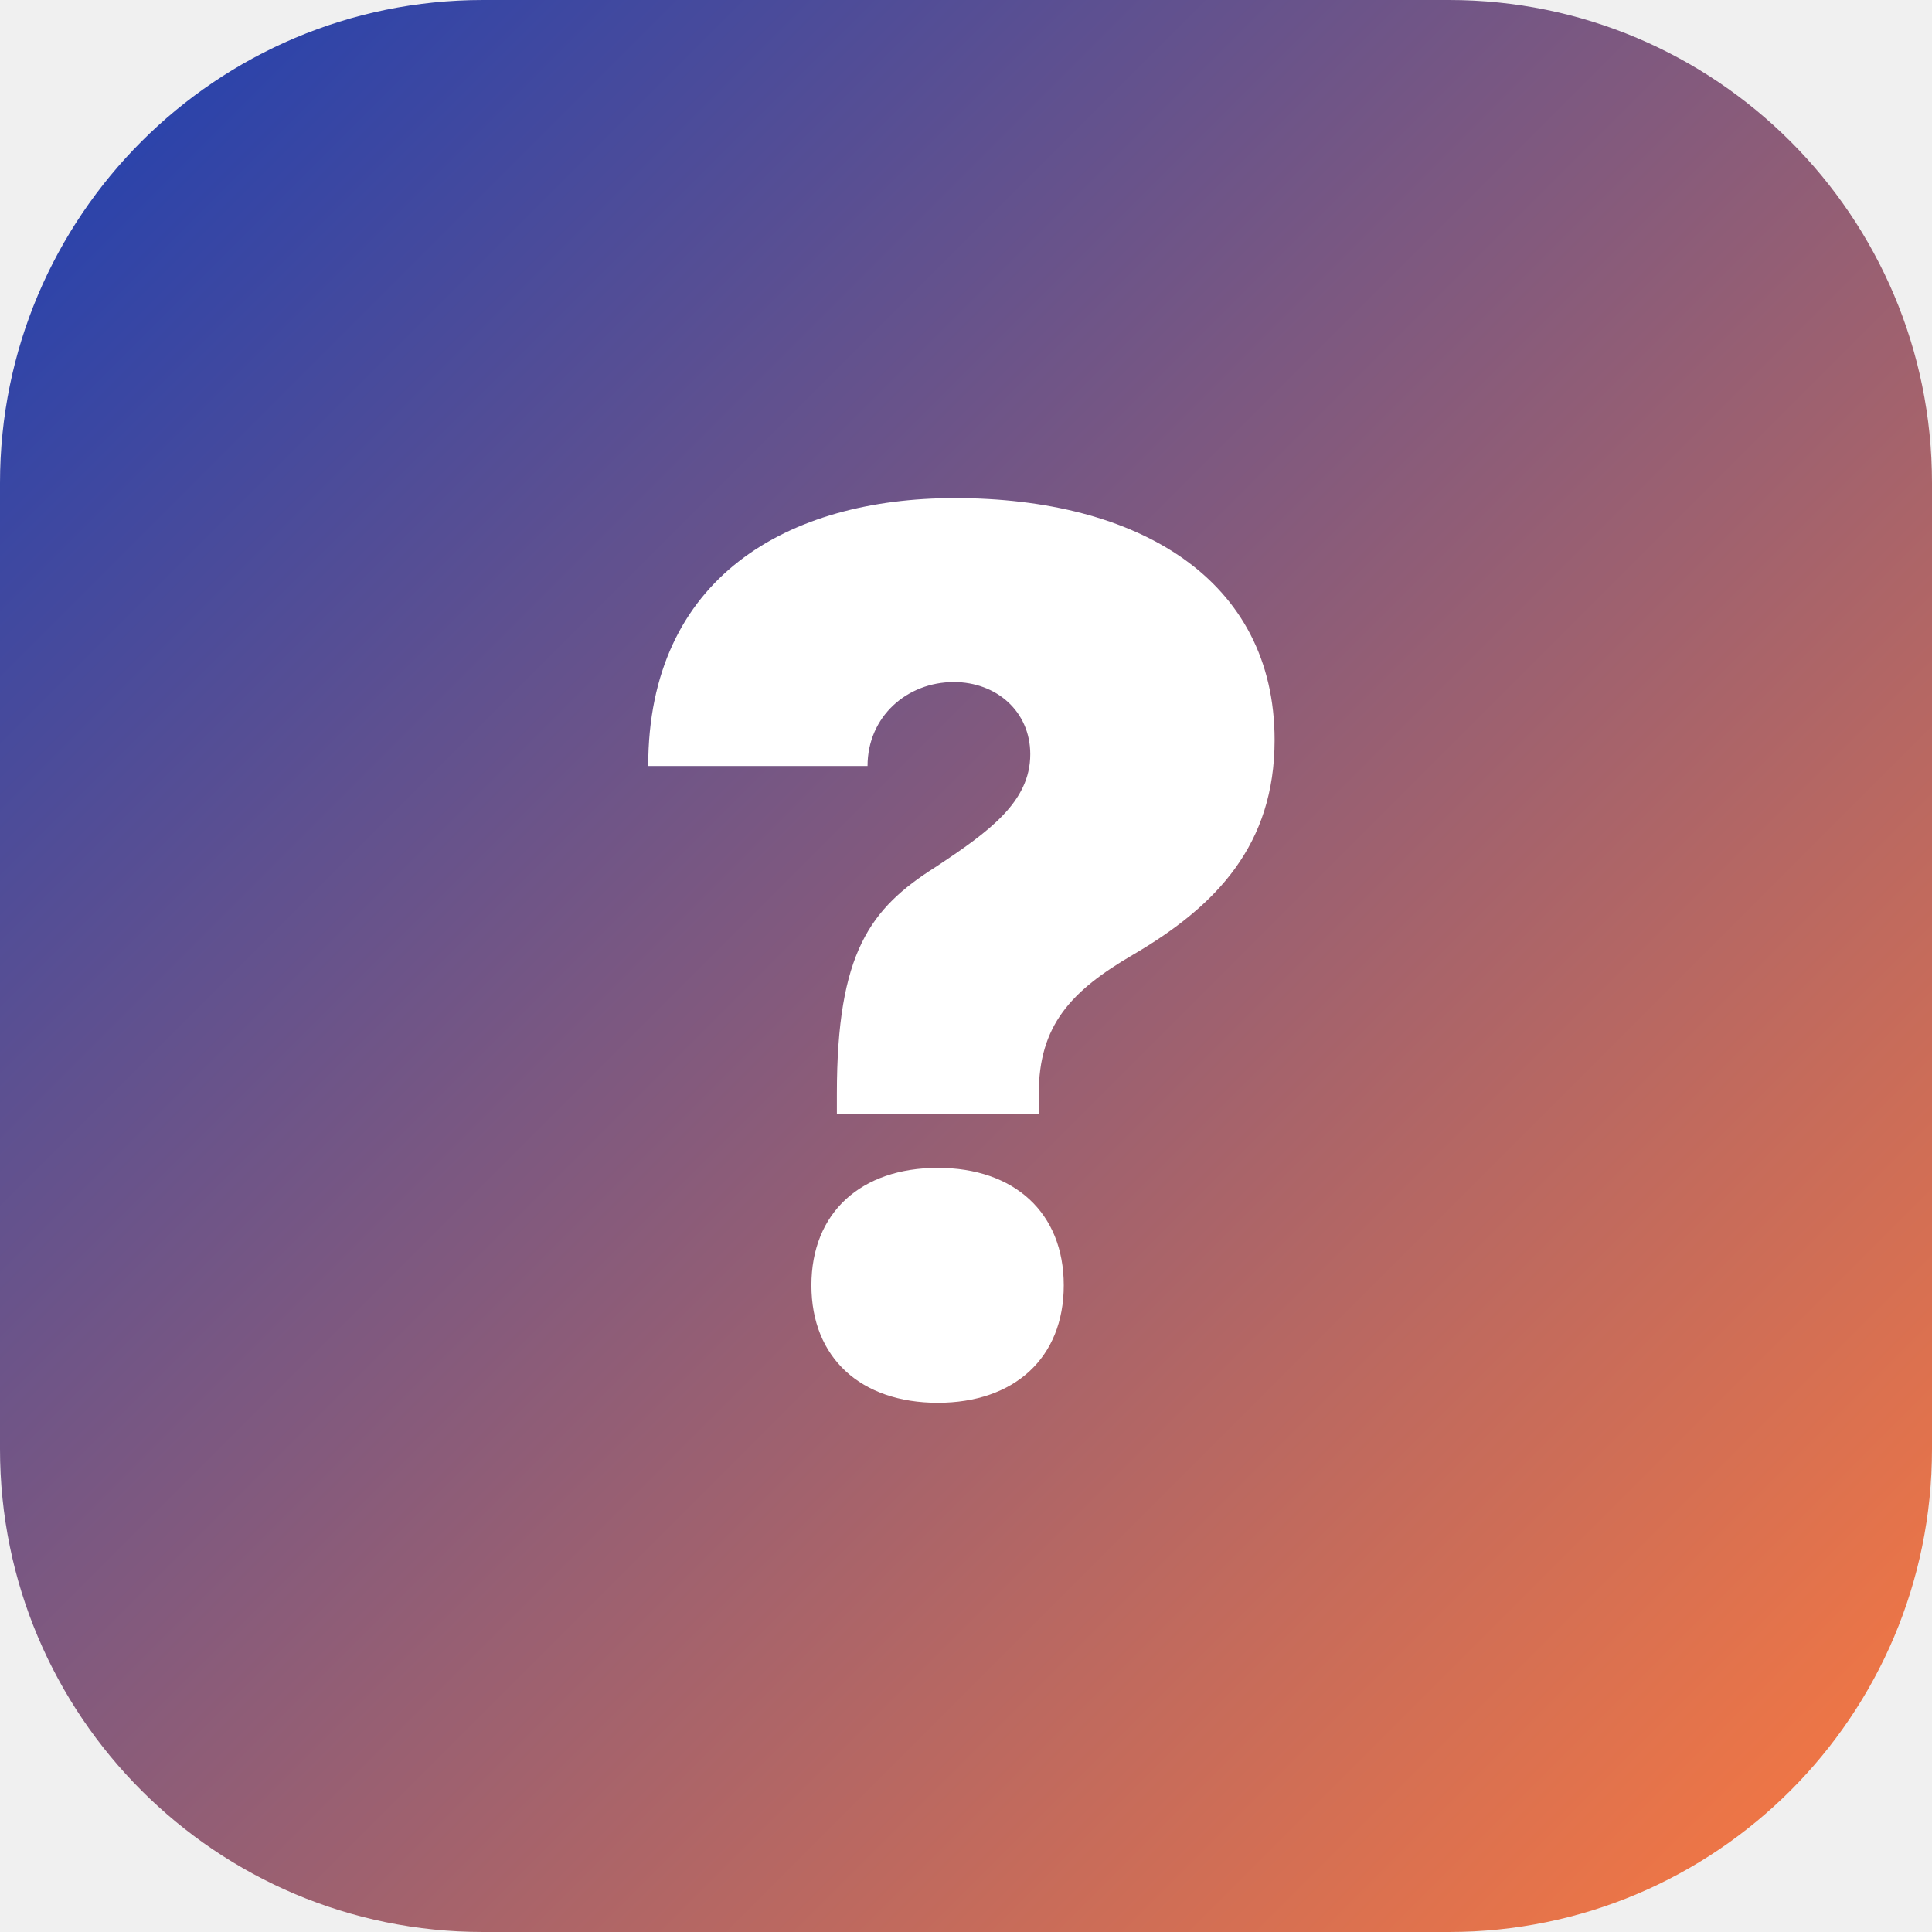
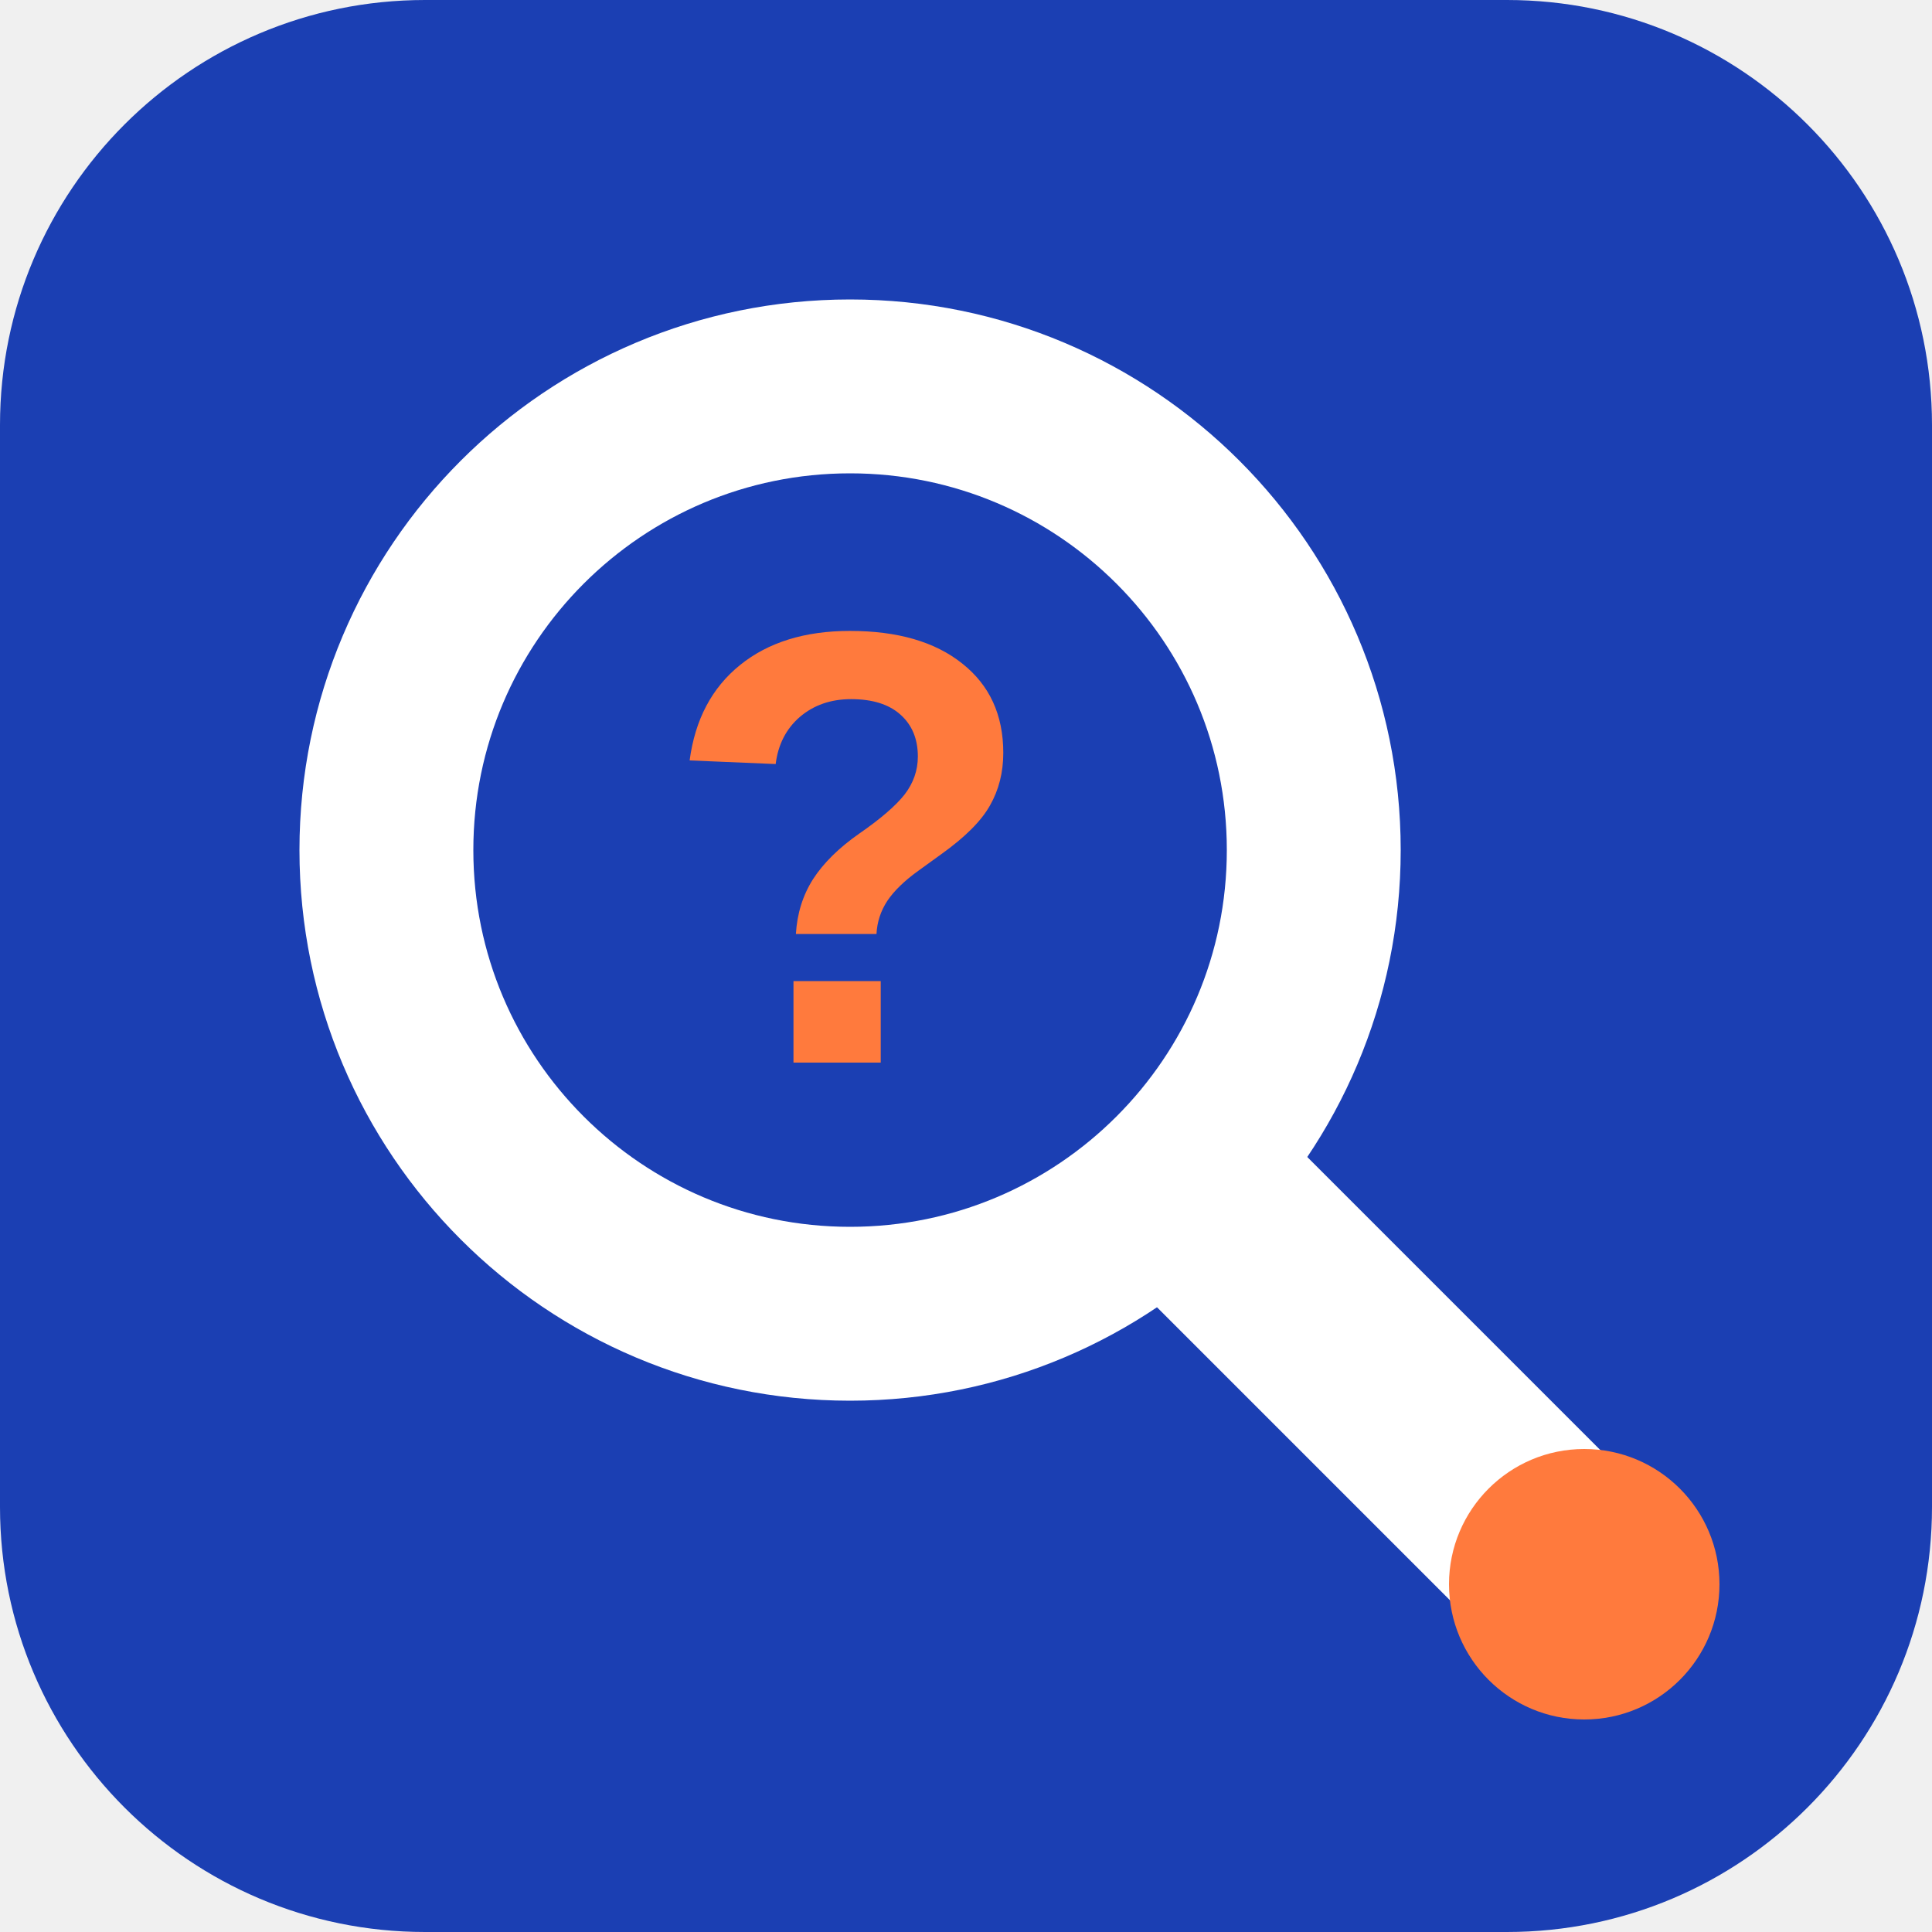
- <svg xmlns="http://www.w3.org/2000/svg" viewBox="0 0 64 64">
-   <defs>
-     <linearGradient id="g" x1="0" y1="0" x2="1" y2="1">
-       <stop stop-color="#1b3fb3" />
-       <stop offset="1" stop-color="#ff7a3d" />
-     </linearGradient>
-   </defs>
-   <rect width="64" height="64" rx="16" fill="url(#g)" />
-   <text x="32" y="46" font-family="Inter,Arial" font-weight="900" font-size="40" fill="#fff" text-anchor="middle">?</text>
+ <svg xmlns="http://www.w3.org/2000/svg" viewBox="0 0 100 100">
+   <rect width="100" height="100" rx="22" fill="#1b3fb3" />
+   <circle cx="44" cy="44" r="24" fill="none" stroke="#fff" stroke-width="9" />
+   <line x1="62" y1="62" x2="80" y2="80" stroke="#fff" stroke-width="11" stroke-linecap="round" />
+   <circle cx="82" cy="82" r="7" fill="#ff7a3d" />
+   <text x="44" y="55" text-anchor="middle" font-family="Arial,sans-serif" font-weight="900" font-size="32" fill="#ff7a3d">?</text>
</svg>
